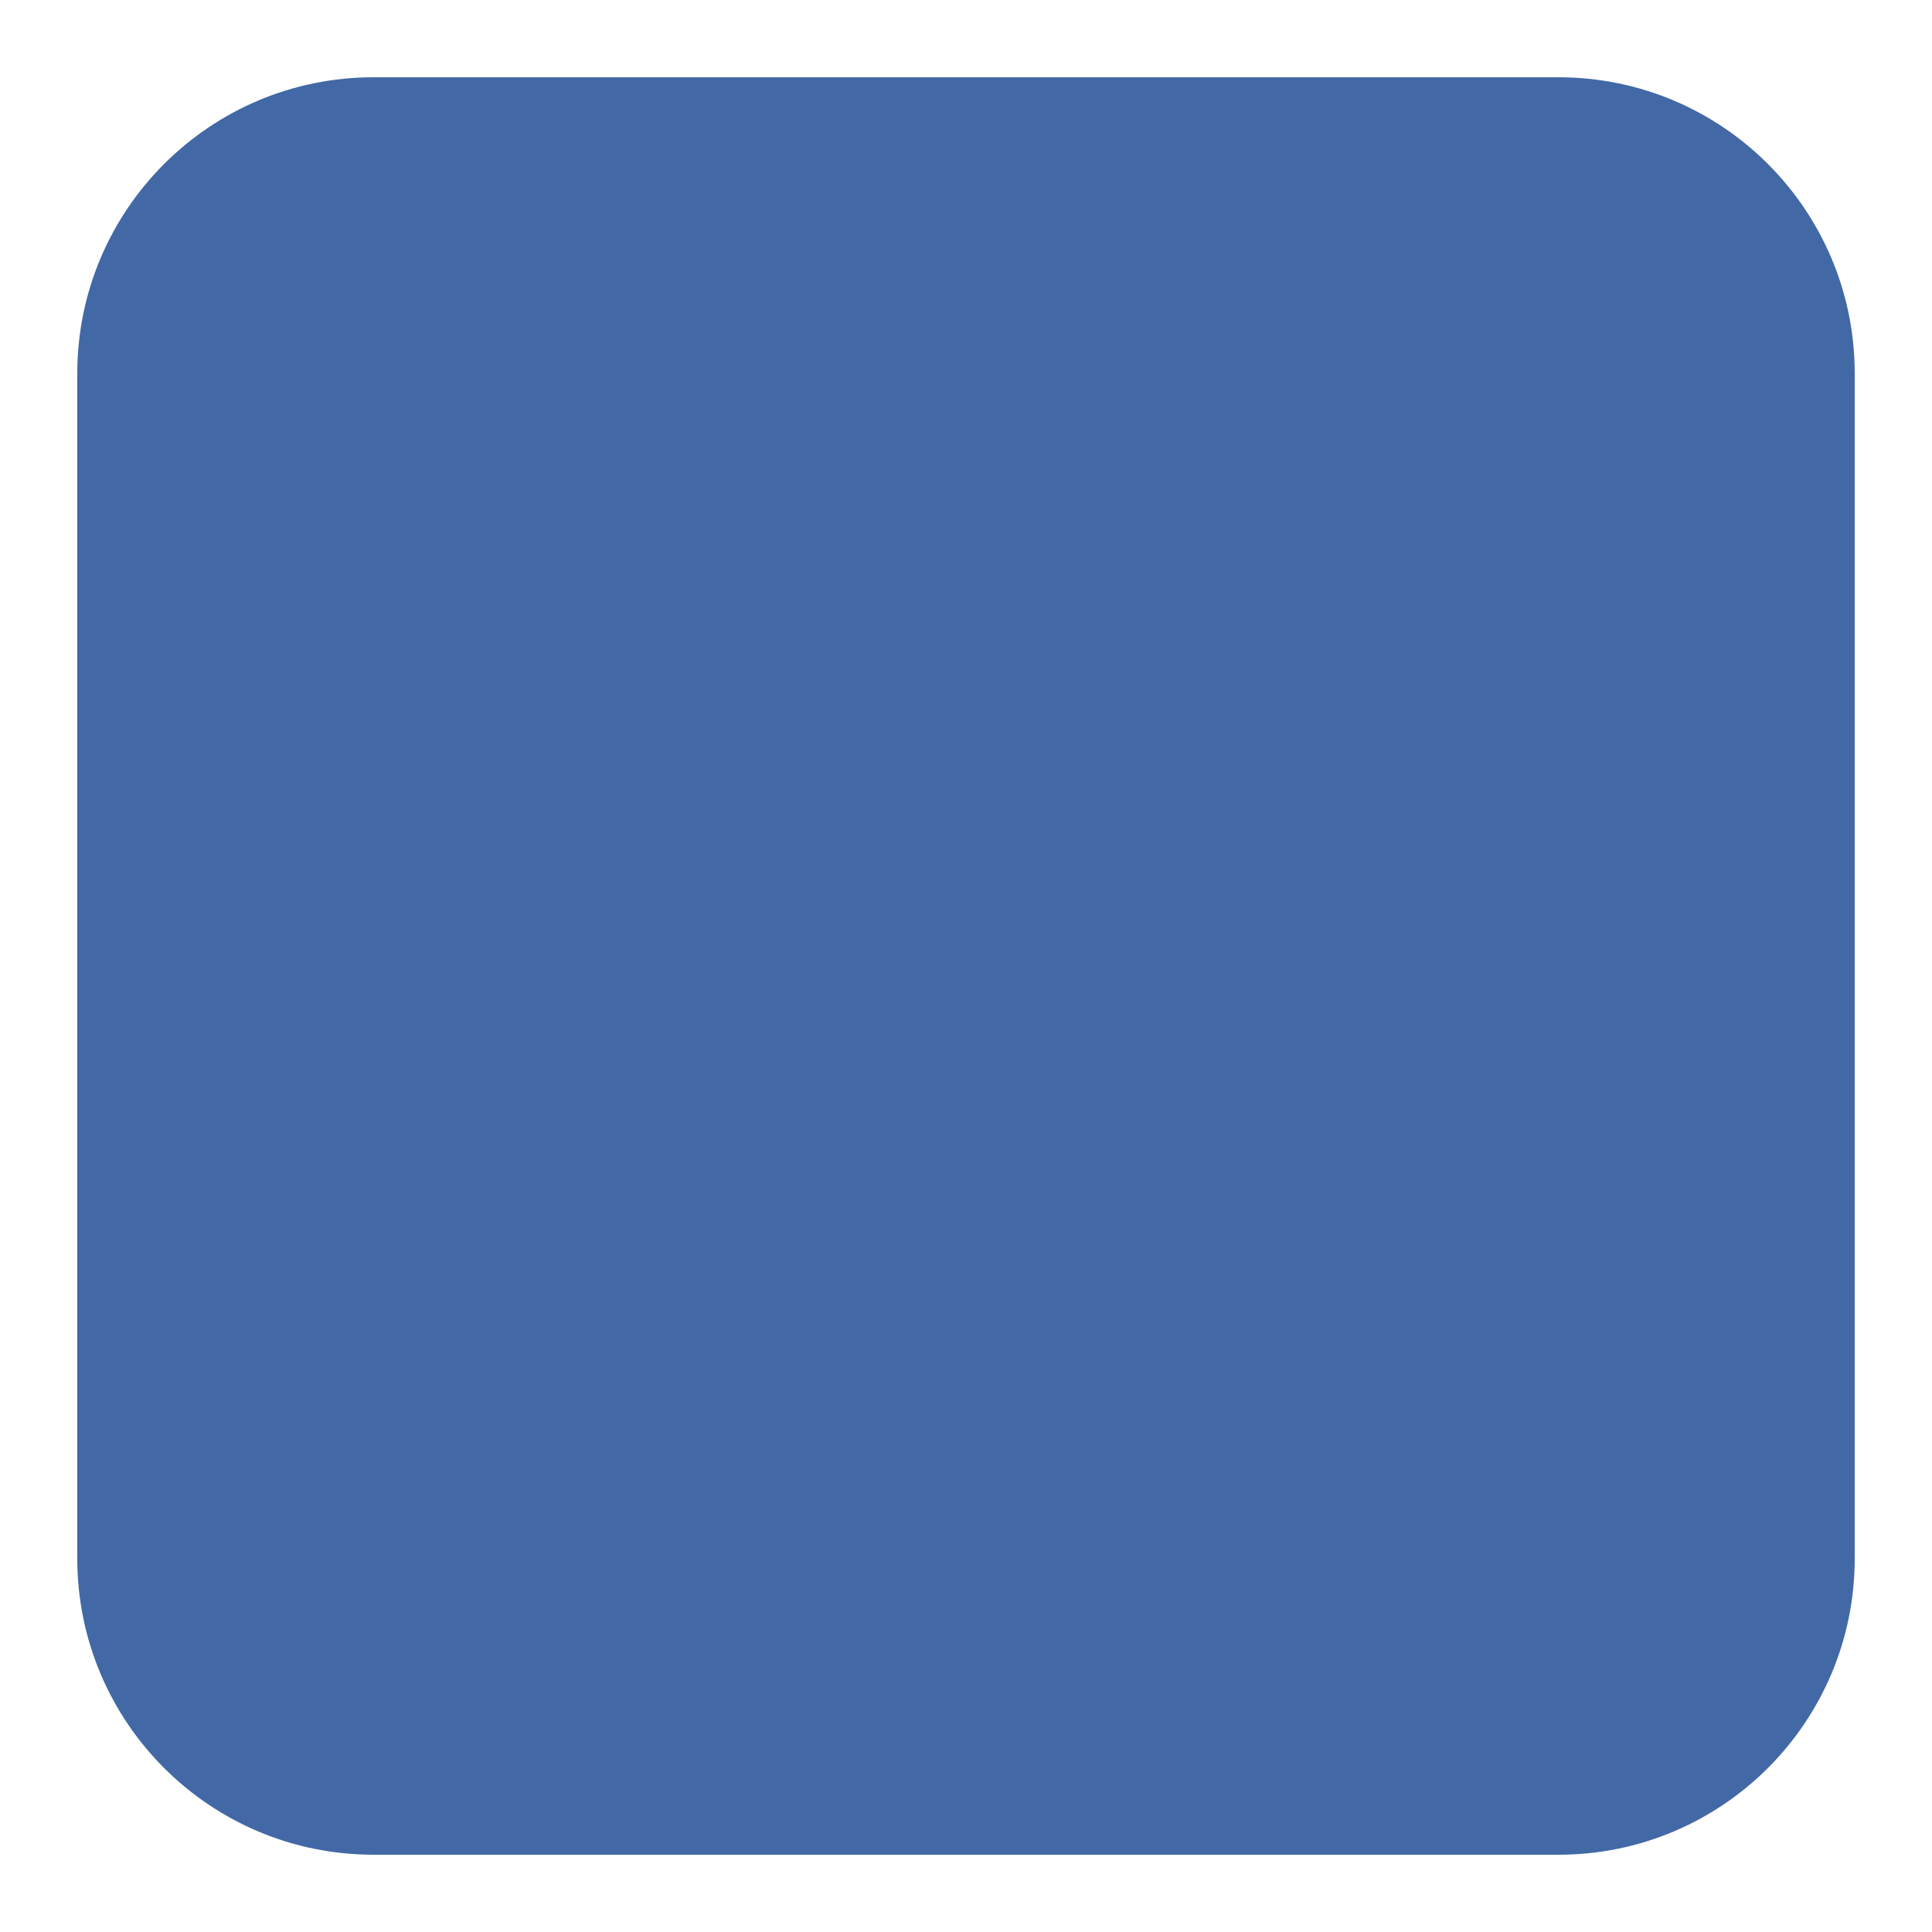
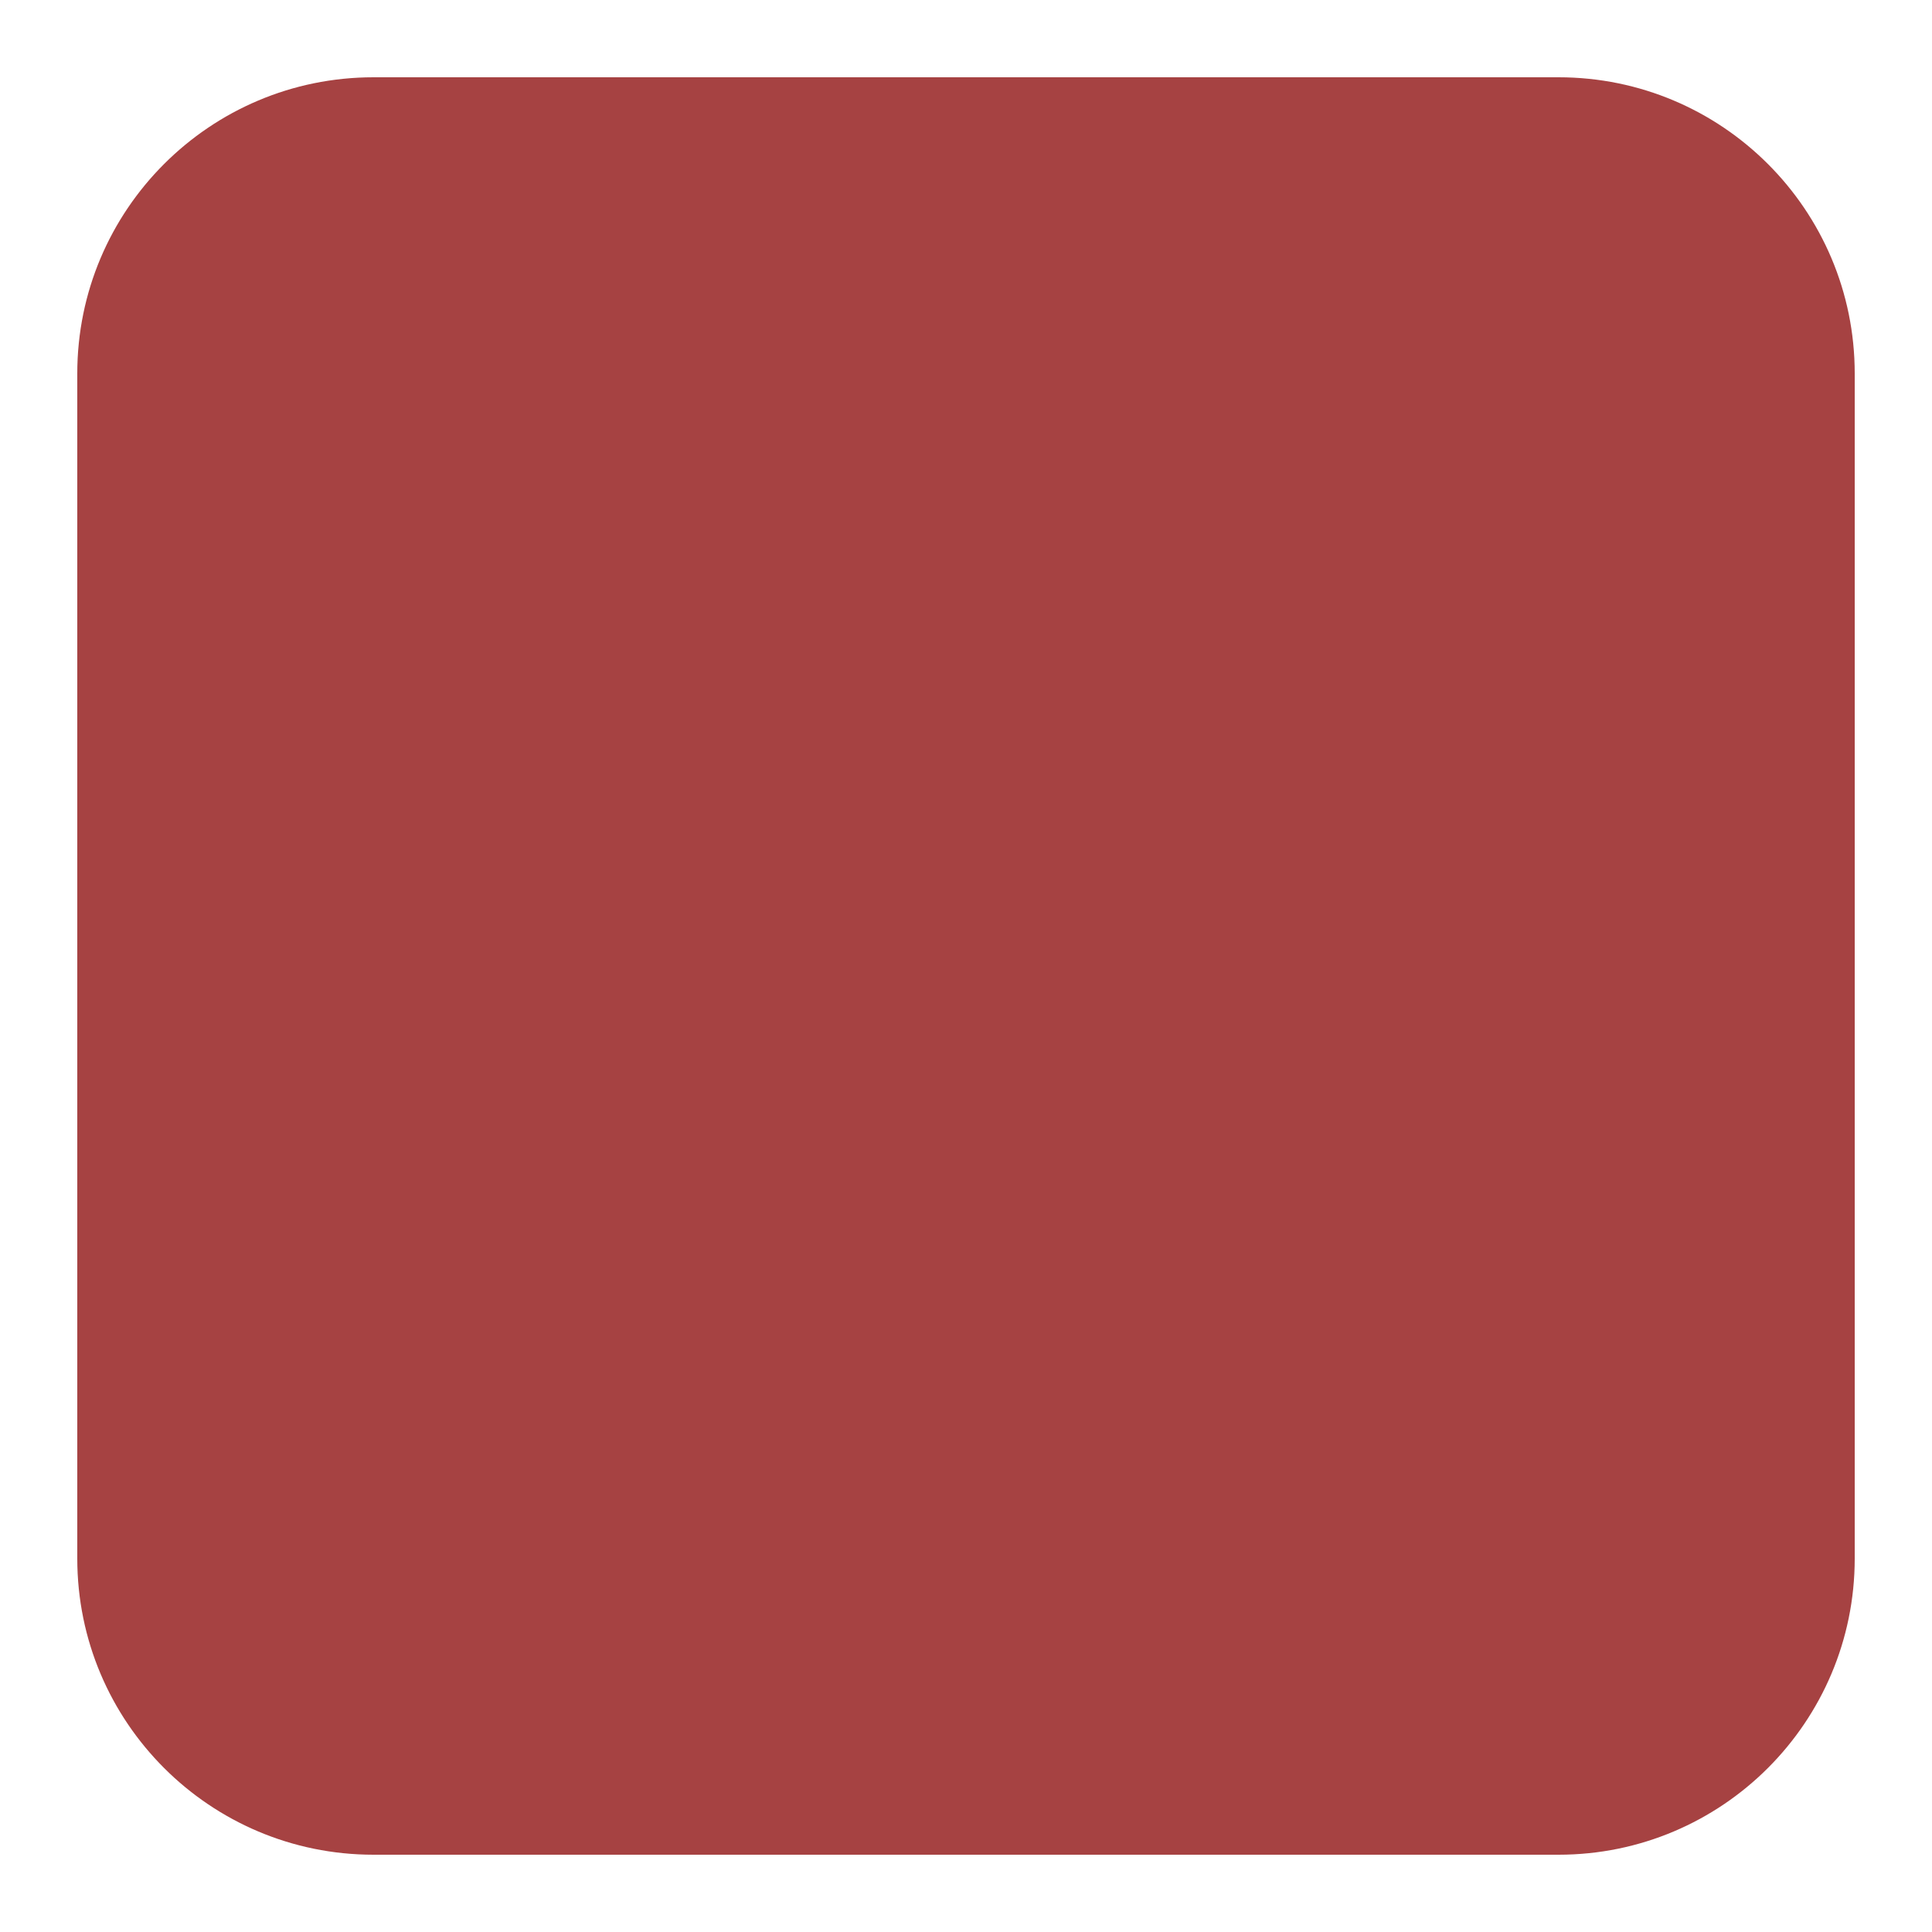
<svg xmlns="http://www.w3.org/2000/svg" id="dark" viewBox="0 0 25 25" version="1.1" width="100%" height="100%">
  <defs id="defs3">
    <style id="style5">.cls-1{fill:#1f2225;}</style>
  </defs>
  <g id="g3006" transform="translate(0,-165)">
-     <rect id="rect9" ry="3.833" rx="3.833" height="23" width="23" class="cls-1" x="1" y="166" style="fill:#4268a6;fill-opacity:1" />
+     <rect id="rect9" ry="3.833" rx="3.833" height="23" width="23" class="cls-1" x="1" y="166" style="fill:#a64242;fill-opacity:1" />
  </g>
</svg>
